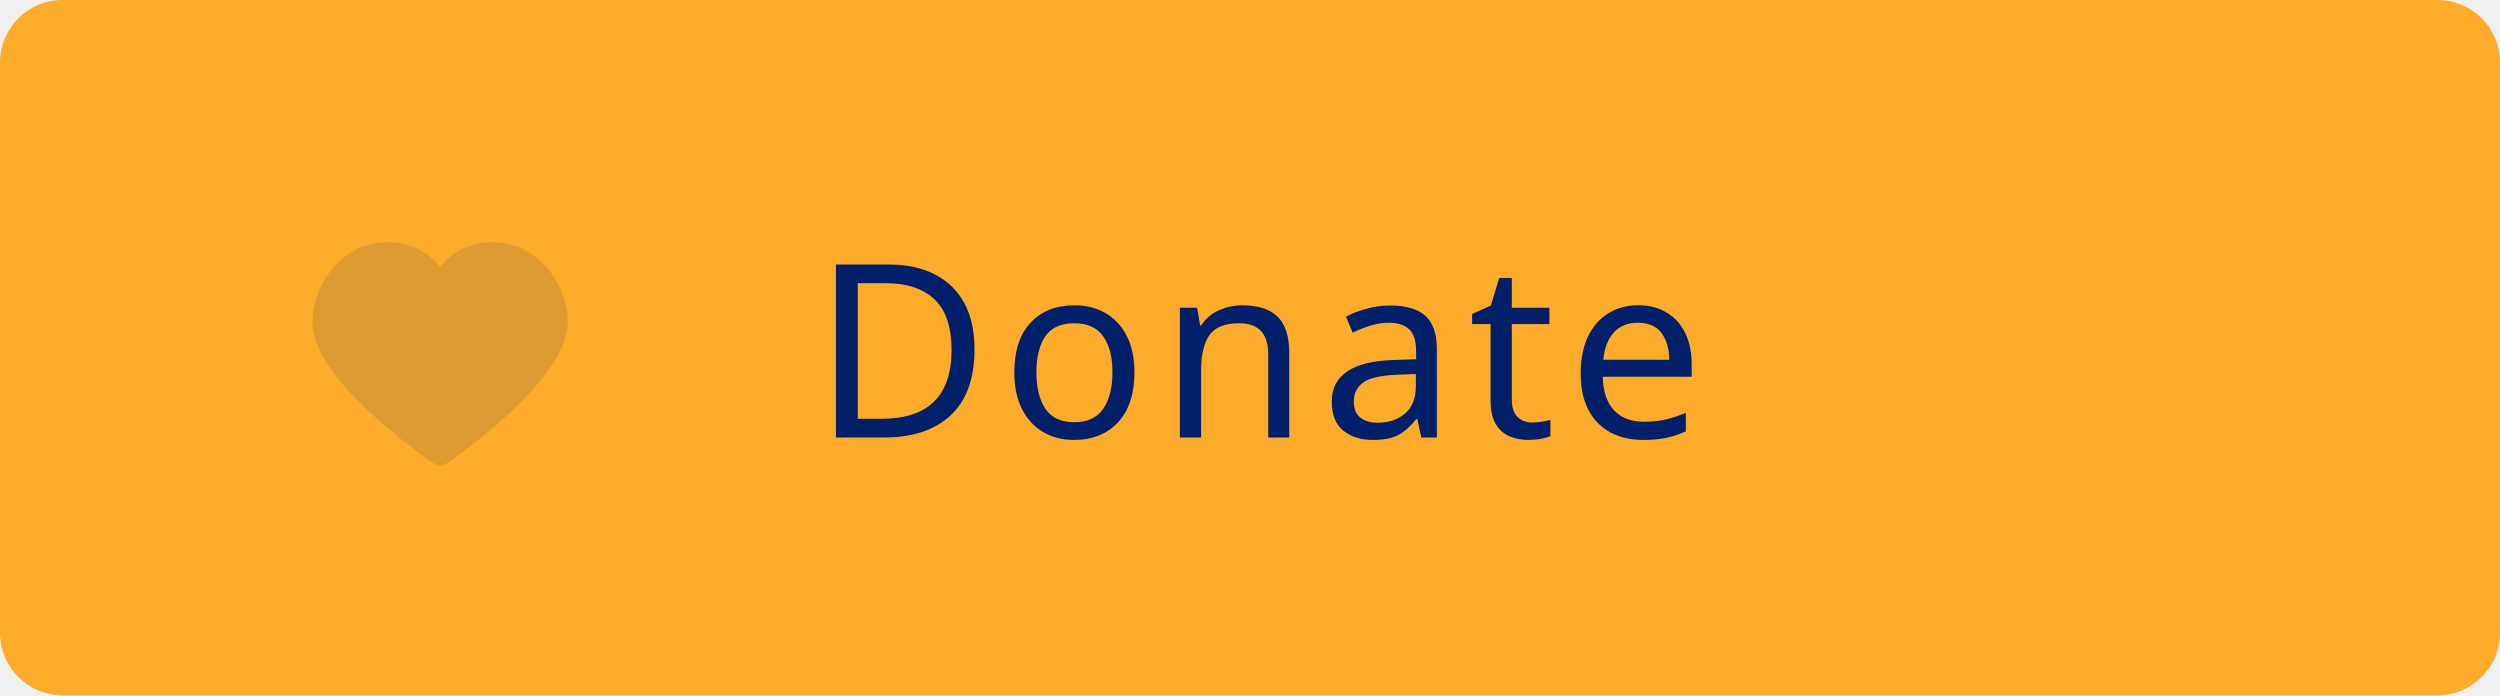
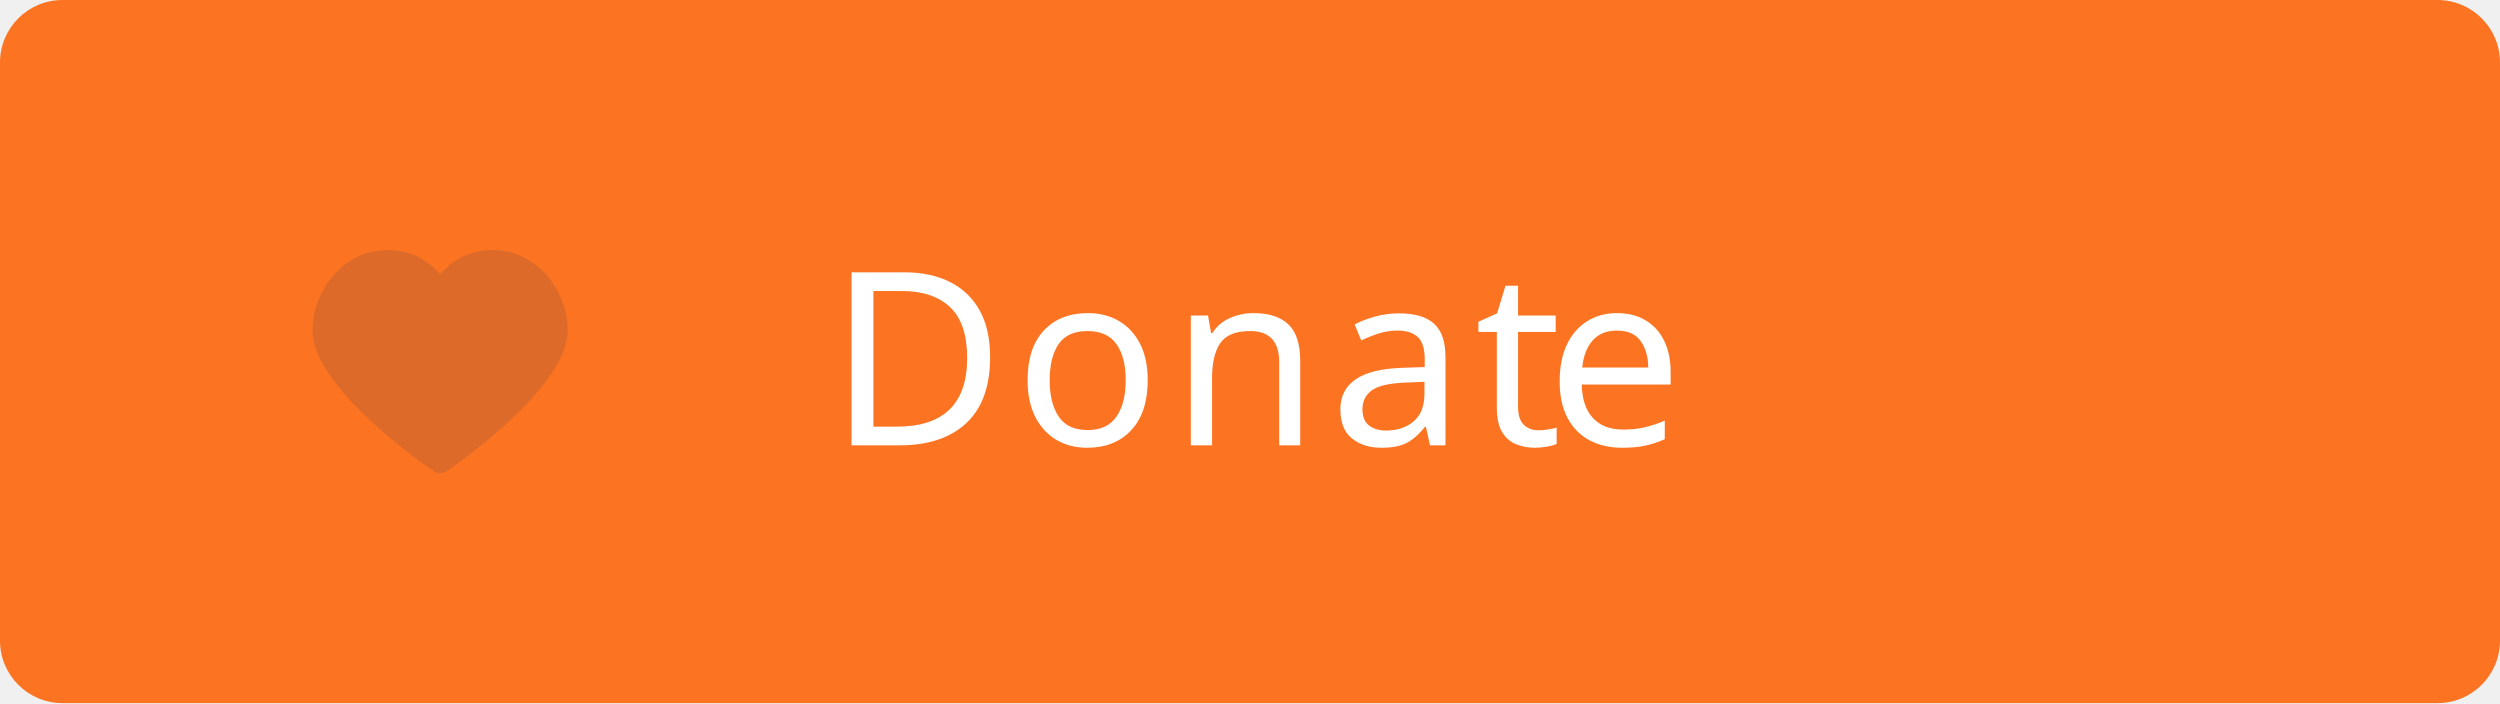
- <svg xmlns="http://www.w3.org/2000/svg" width="320px" height="89px" viewBox="0 0 320 89" version="1.1">
+ <svg xmlns="http://www.w3.org/2000/svg" width="320px" height="90px" viewBox="0 0 320 90" version="1.1">
  <defs />
  <g id="Page-1" stroke="none" stroke-width="1" fill="none" fill-rule="evenodd">
    <g id="donate-button">
-       <rect id="Background" fill="#FDAB2A" x="0" y="0" width="320" height="89" rx="8" />
-       <text id="Donate" font-family="CircularStd-Medium, Circular Std" font-size="31" font-weight="400" letter-spacing="1.5" fill="#021F69">
-         <tspan x="104" y="56">Donate</tspan>
+       <rect id="Background" fill="#FC7421" x="0" y="0" width="320" height="90" rx="8" />
+       <text id="Donate" font-family="CircularStd-Medium, Circular Std" font-size="31" font-weight="400" letter-spacing="1.2" fill="#FFFFFF">
+         <tspan x="106" y="57">Donat</tspan>
+         <tspan x="197.932" y="57">e</tspan>
      </text>
-       <path d="M63.07,31 C59.698,31 57.57,32.641 56.335,34.125 C55.099,32.641 52.971,31 49.598,31 C43.857,31 40,36.319 40,41.286 C40,48.518 53.89,58.209 55.474,59.29 C55.734,59.467 56.034,59.556 56.335,59.556 C56.635,59.556 56.936,59.467 57.195,59.29 C58.779,58.209 72.669,48.518 72.669,41.286 C72.669,36.319 68.812,31 63.07,31 Z" id="Heart" fill="#021F69" fill-rule="nonzero" opacity="0.12" />
+       <path d="M63.07,32 C59.698,32 57.57,33.641 56.335,35.125 C55.099,33.641 52.971,32 49.598,32 C43.857,32 40,37.319 40,42.286 C40,49.518 53.89,59.209 55.474,60.29 C55.734,60.467 56.034,60.556 56.335,60.556 C56.635,60.556 56.936,60.467 57.195,60.29 C58.779,59.209 72.669,49.518 72.669,42.286 C72.669,37.319 68.812,32 63.07,32 Z" id="Heart" fill="#021F69" fill-rule="nonzero" opacity="0.12" />
    </g>
  </g>
</svg>
